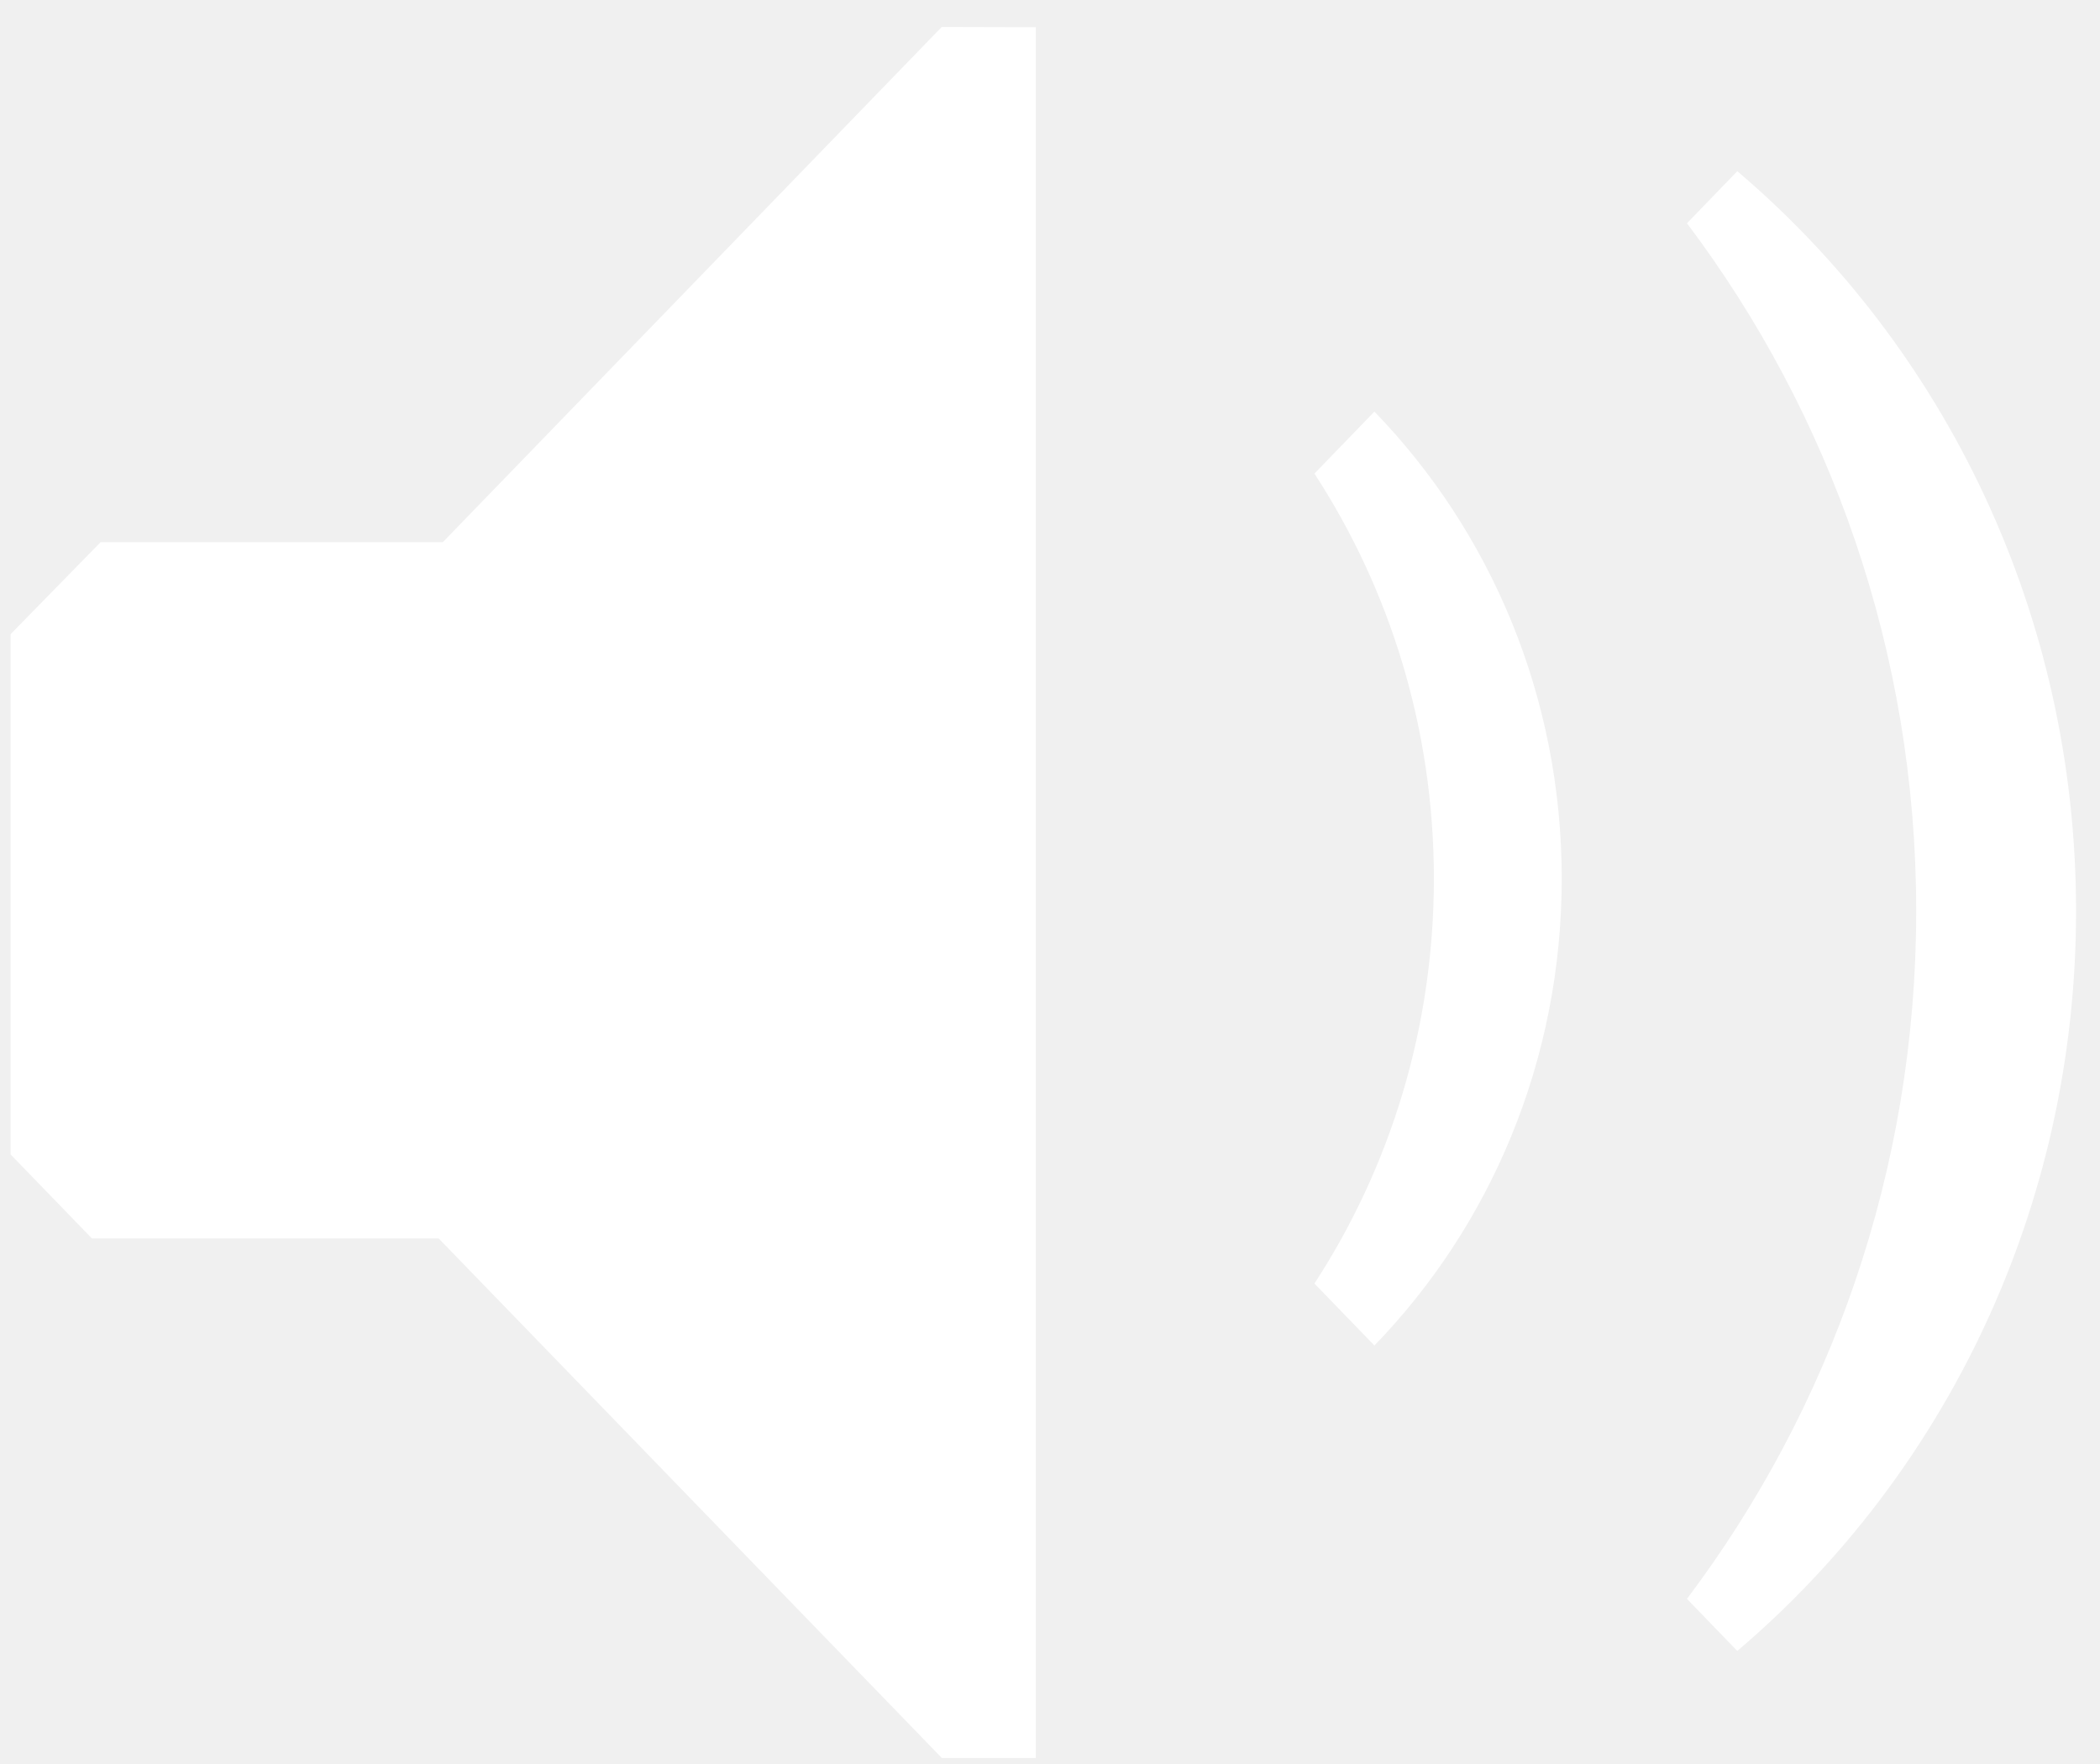
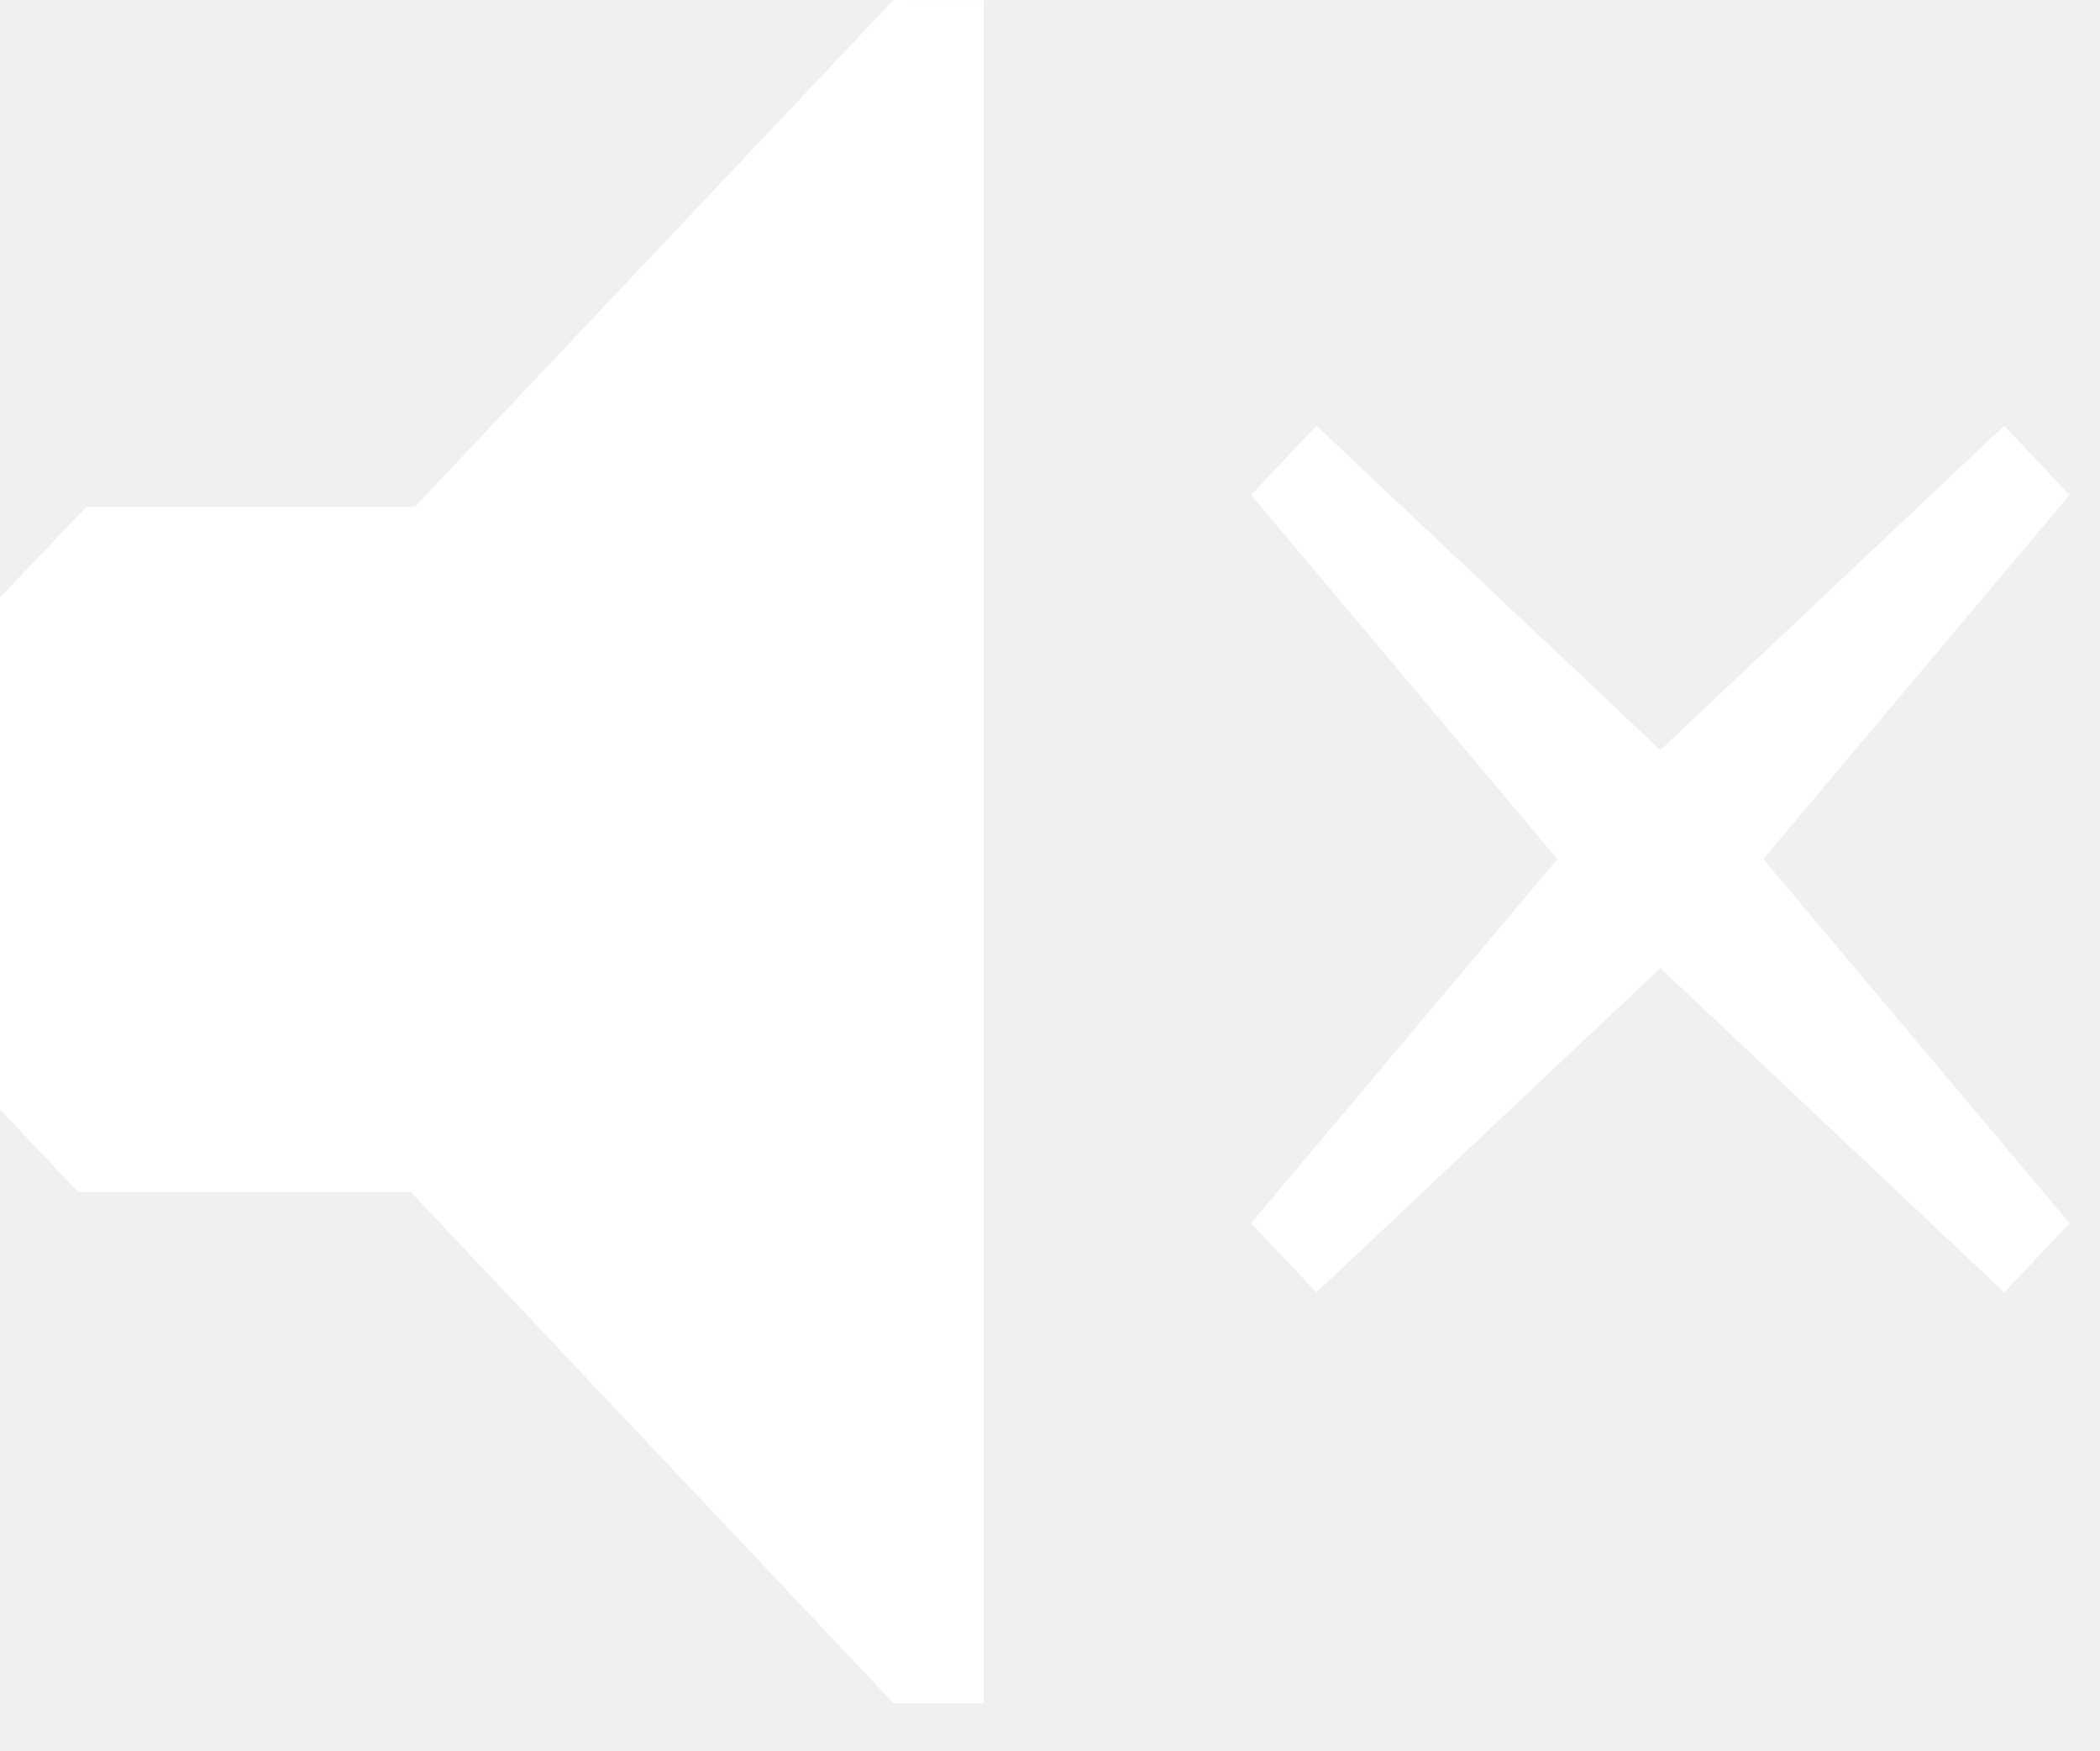
- <svg xmlns="http://www.w3.org/2000/svg" width="25px" height="21px" viewBox="0 0 25 21" version="1.1">
+ <svg xmlns="http://www.w3.org/2000/svg" width="36px" height="30px" viewBox="0 0 36 30" version="1.1">
  <defs />
  <g id="Desktop-designs" stroke="none" stroke-width="1" fill="none" fill-rule="evenodd">
-     <g id="Wide-(16-columns)" transform="translate(-494, -2718)" fill="#FFFFFF">
-       <g id="4" transform="translate(41, 2364)">
-         <g id="Replay-this-video-wi-Copy-+-Oval-4-+-Oval-4-Copy-+-Triangle-1-Copy" transform="translate(435, 330)">
-           <g id="Oval-4-+-Oval-4-Copy-+-Triangle-1-Copy" transform="translate(17, 23)">
-             <g id="Fill-31-+-Fill-32-+-Fill-33" transform="translate(0.75, 0.75)">
-               <path d="M11.461,0.571 L5.522,6.704 L1.448,6.704 L0.376,7.8 L0.376,13.993 L1.344,14.993 L5.472,14.993 L11.463,21.179 L12.581,21.179 L12.581,0.574 L11.461,0.571" id="Fill-31" />
-               <path d="M23.062,11.096 C23.062,14.186 22.037,17.021 20.333,19.284 L20.932,19.904 C23.394,17.813 24.965,14.644 24.965,11.096 C24.965,7.548 23.394,4.379 20.932,2.288 L20.333,2.908 C22.037,5.171 23.062,8.007 23.062,11.096" id="Fill-32" />
-               <path d="M17.32,10.709 C17.32,12.495 16.795,14.153 15.898,15.53 L16.612,16.268 C17.99,14.846 18.842,12.88 18.842,10.709 C18.842,8.538 17.99,6.573 16.612,5.15 L15.898,5.888 C16.795,7.266 17.32,8.923 17.32,10.709" id="Fill-33" />
-             </g>
+     <g id="Artboard-21" transform="translate(-516, -945)" fill="#FFFFFF">
+       <g id="Group" transform="translate(121, 688)">
+         <g id="0:02-/-01:45-+-Oval-4-+-Fill-35-+-Fill-133-+-Fill-134" transform="translate(367, 227)">
+           <g id="Fill-35-+-Fill-133-+-Fill-134" transform="translate(28, 30)">
+             <path d="M15.317,0 L7.11,8.687 L1.481,8.687 L0,10.24 L0,19.013 L1.338,20.429 L7.041,20.429 L15.319,29.192 L16.864,29.192 L16.864,0.003 L15.317,0" id="Fill-35" />
+             <path d="M22.568,7.297 L21.447,8.483 L27.531,15.713 L34.359,22.15 L35.478,20.964 L29.397,13.735 L22.568,7.297" id="Fill-133" />
+             <path d="M21.447,20.964 L22.567,22.15 L29.395,15.713 L35.477,8.483 L34.357,7.297 L27.529,13.737 L21.447,20.964" id="Fill-134" />
          </g>
        </g>
      </g>
    </g>
  </g>
</svg>
